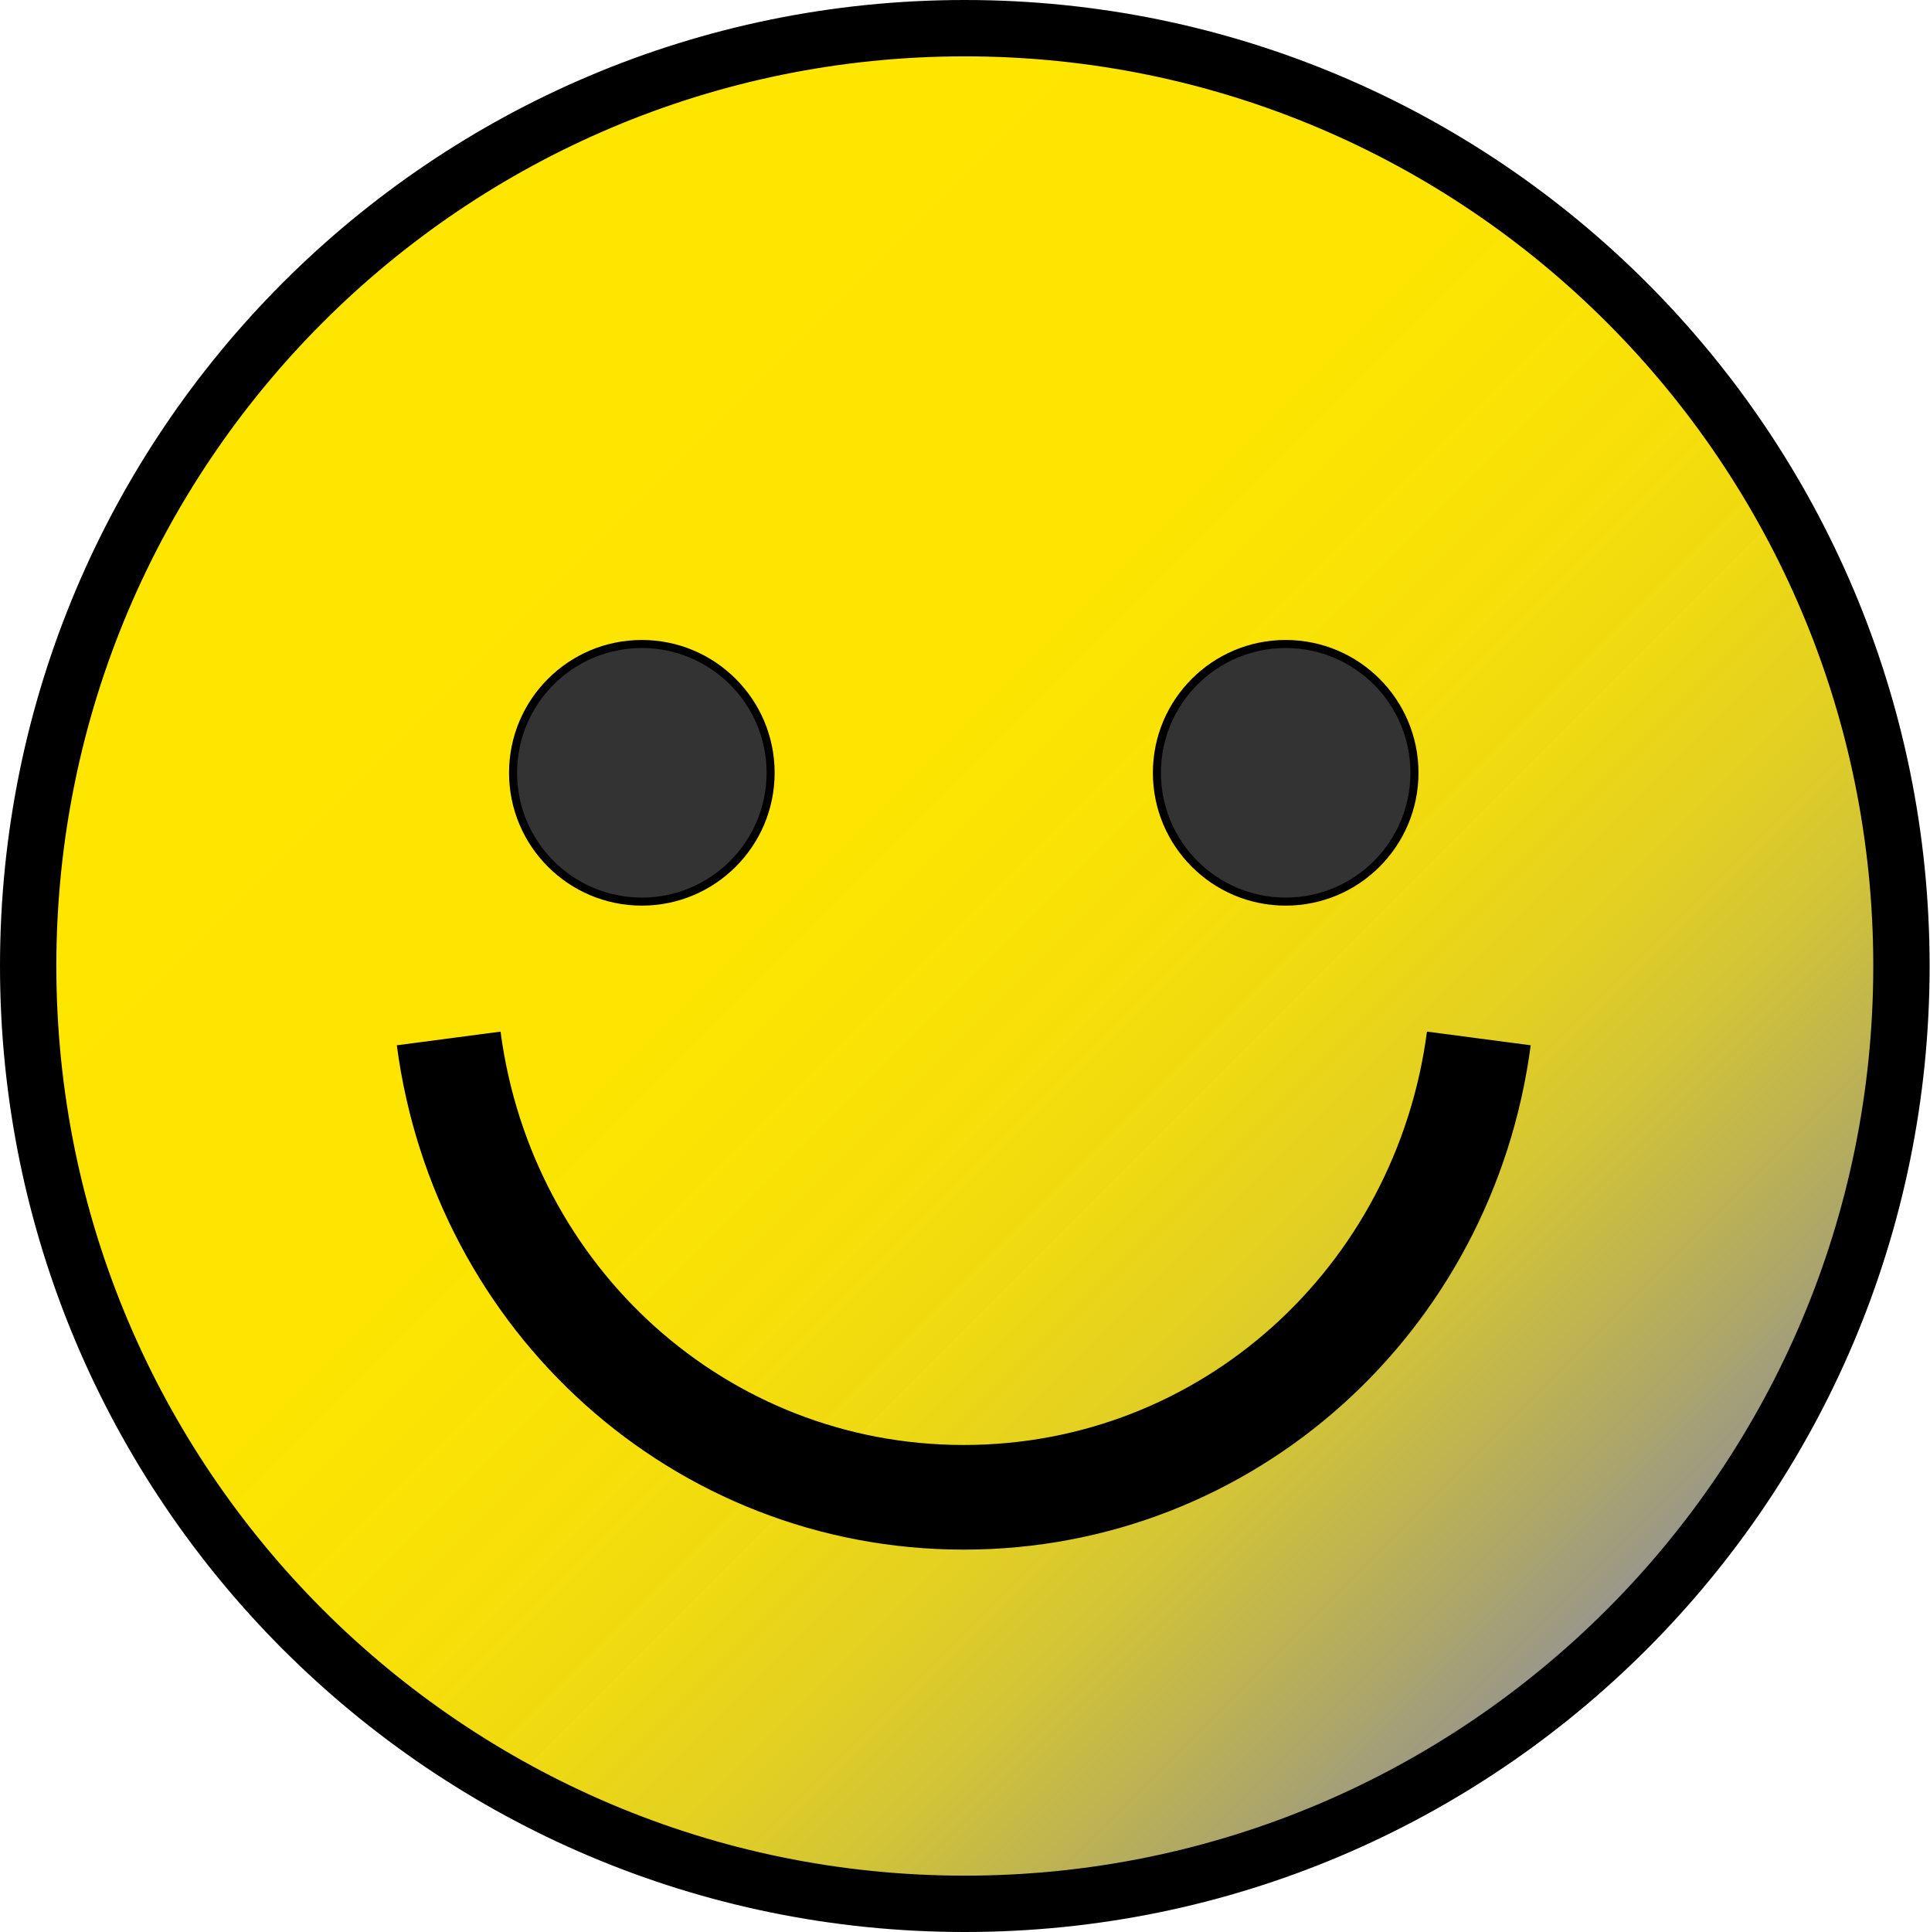
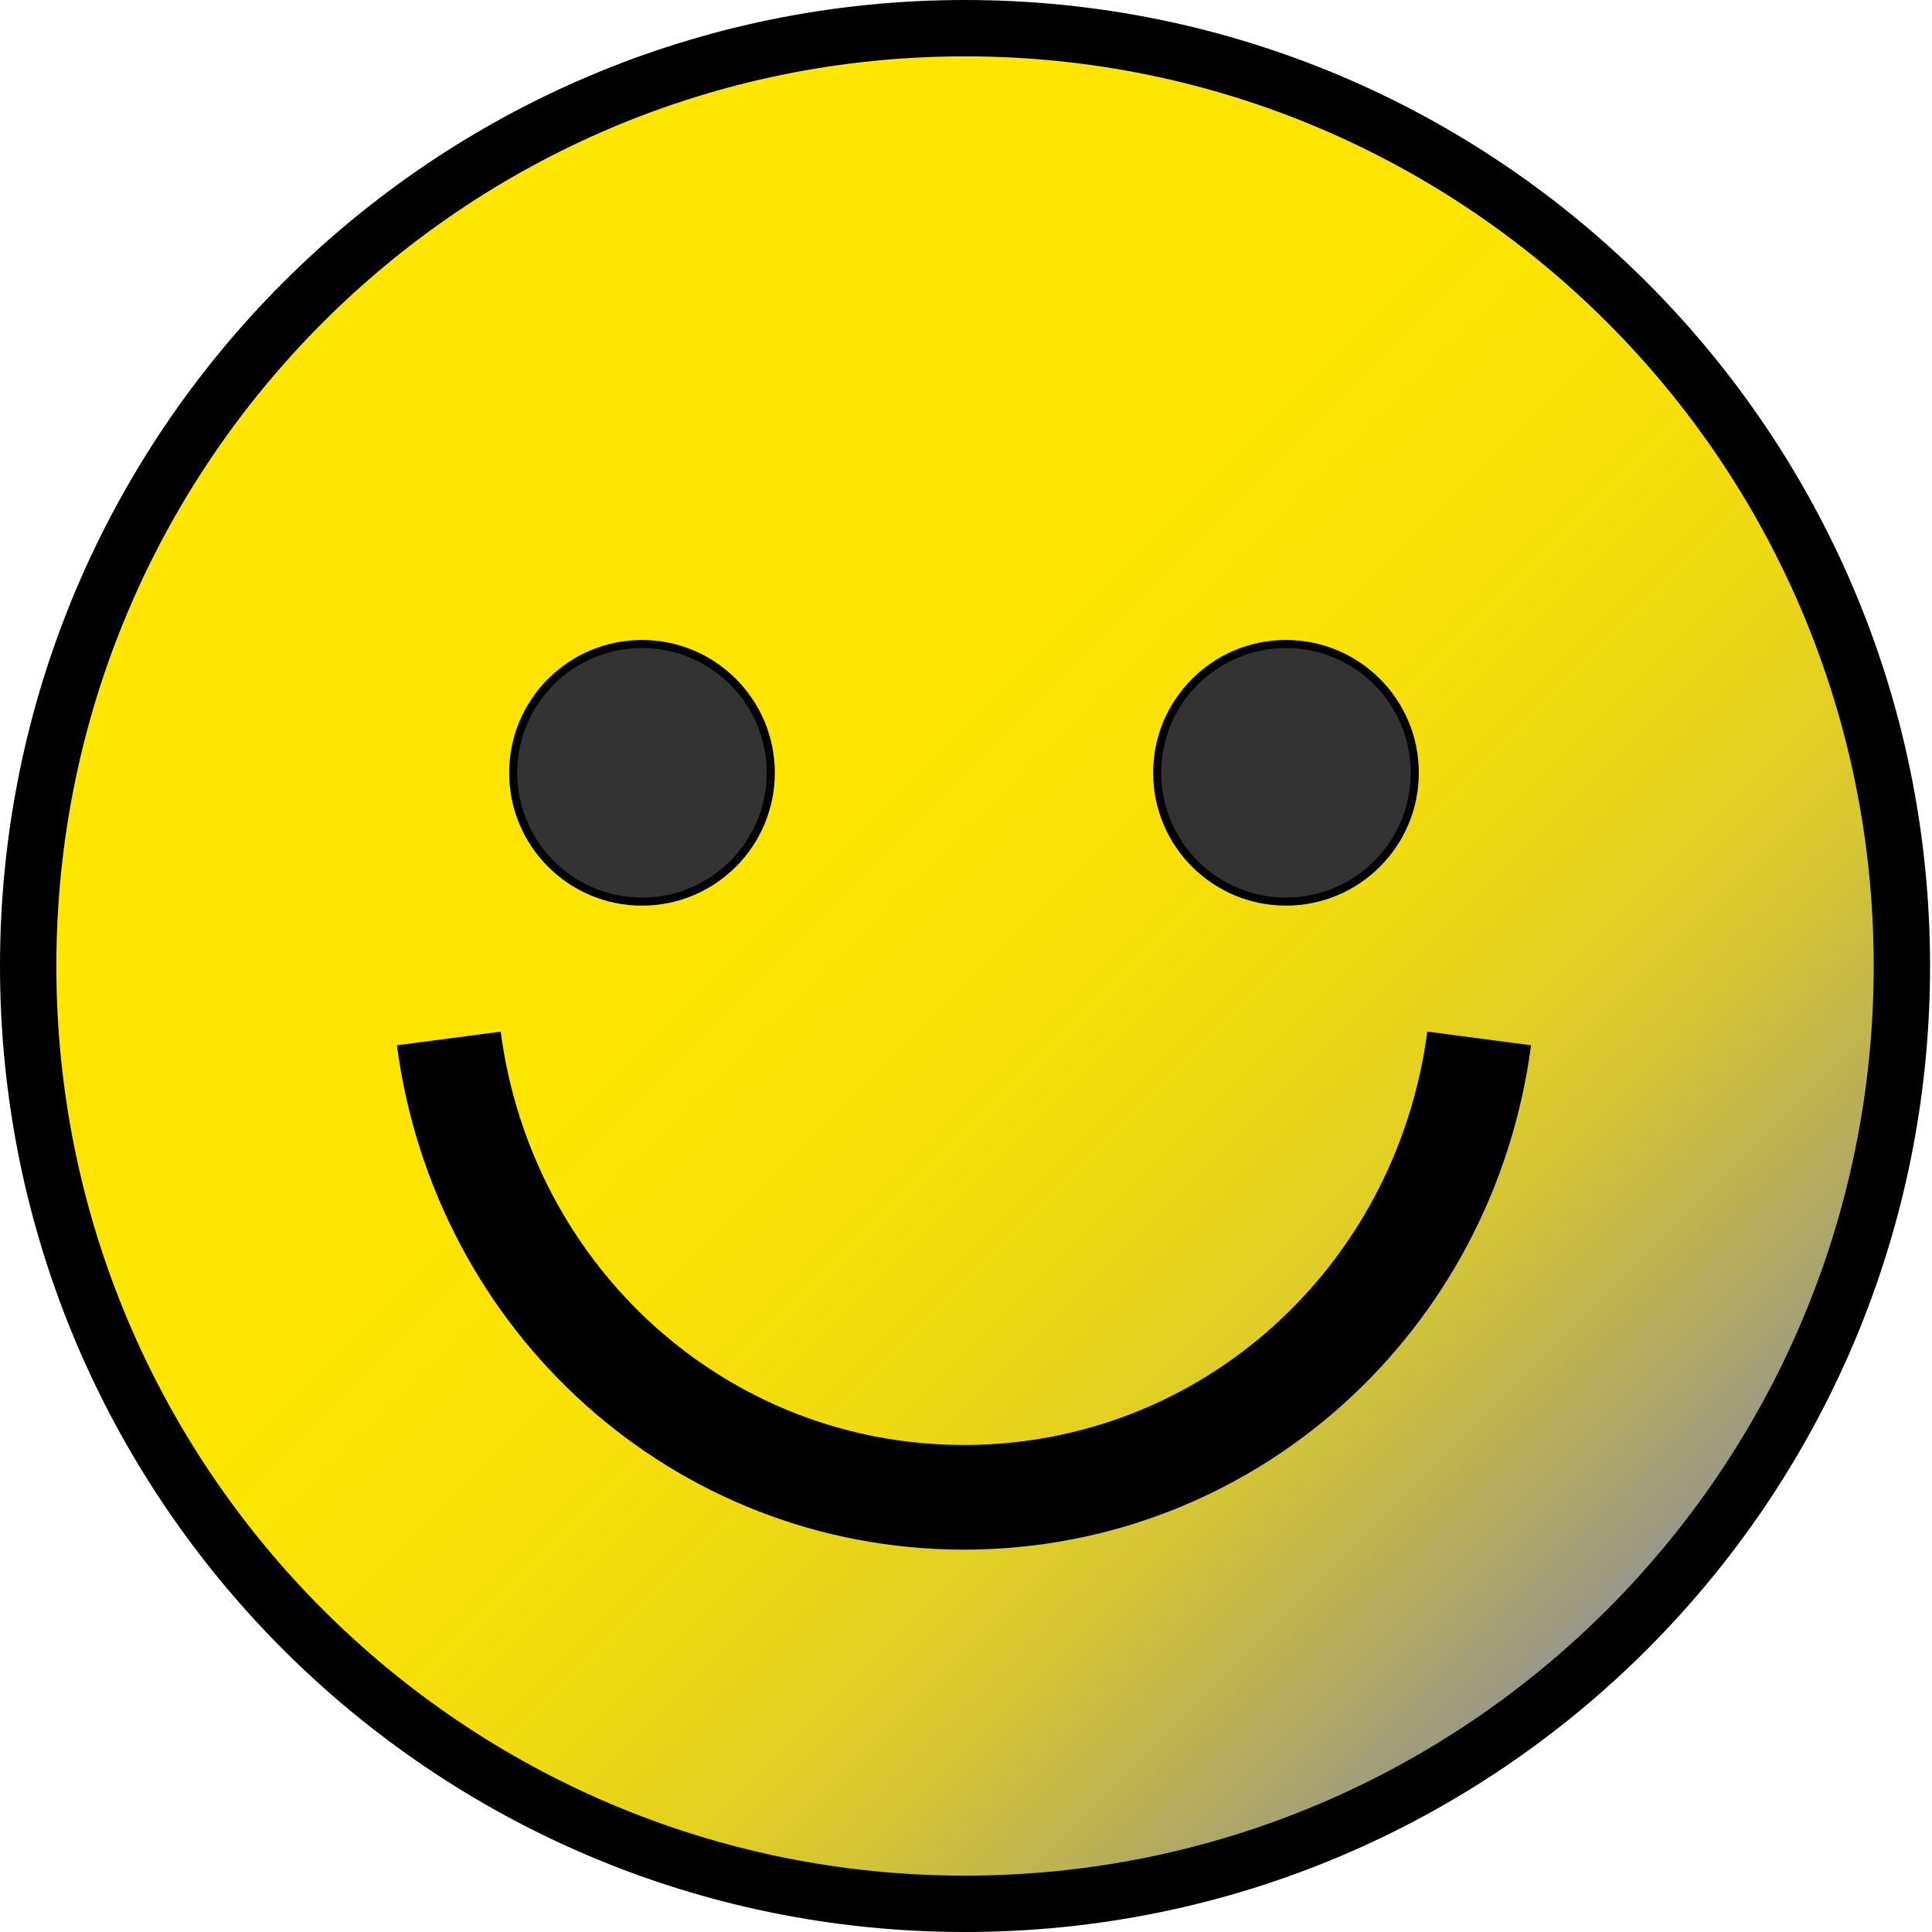
- <svg xmlns="http://www.w3.org/2000/svg" viewBox="0 0 239.75 240" preserveAspectRatio="xMinYMid meet">
+ <svg xmlns="http://www.w3.org/2000/svg" viewBox="0 0 239.75 240" width="16" height="16" preserveAspectRatio="xMinYMid meet">
  <defs>
    <style>.cls-1,.cls-2,.cls-3{stroke:#000;stroke-miterlimit:10;}.cls-1{stroke-width:7px;fill:url(#Unbenannter_Verlauf_4);}.cls-2{fill:none;stroke-width:13px;}.cls-3{fill:#333;}</style>
    <linearGradient id="Unbenannter_Verlauf_4" x1="37.54" y1="37.67" x2="202.21" y2="202.33" gradientUnits="userSpaceOnUse">
      <stop offset="0" stop-color="#ffe600" />
      <stop offset="0.4" stop-color="#fde501" />
      <stop offset="0.54" stop-color="#f8e005" stop-opacity="0.99" />
      <stop offset="0.64" stop-color="#eed80b" stop-opacity="0.97" />
      <stop offset="0.73" stop-color="#e0cc15" stop-opacity="0.94" />
      <stop offset="0.8" stop-color="#cdbd21" stop-opacity="0.9" />
      <stop offset="0.86" stop-color="#b7aa30" stop-opacity="0.86" />
      <stop offset="0.92" stop-color="#9c9342" stop-opacity="0.81" />
      <stop offset="0.97" stop-color="#7e7a56" stop-opacity="0.75" />
      <stop offset="1" stop-color="#666" stop-opacity="0.7" />
    </linearGradient>
  </defs>
  <g id="Ebene_3" data-name="Ebene 3">
    <ellipse class="cls-1" cx="119.88" cy="120" rx="116.38" ry="116.5" />
    <path class="cls-2" d="M56,129c4.28,32.47,31.25,57,64,57s59.72-24.53,64-57" transform="translate(-0.25)" />
    <circle class="cls-3" cx="79.75" cy="96" r="16" />
    <circle class="cls-3" cx="159.75" cy="96" r="16" />
  </g>
</svg>
